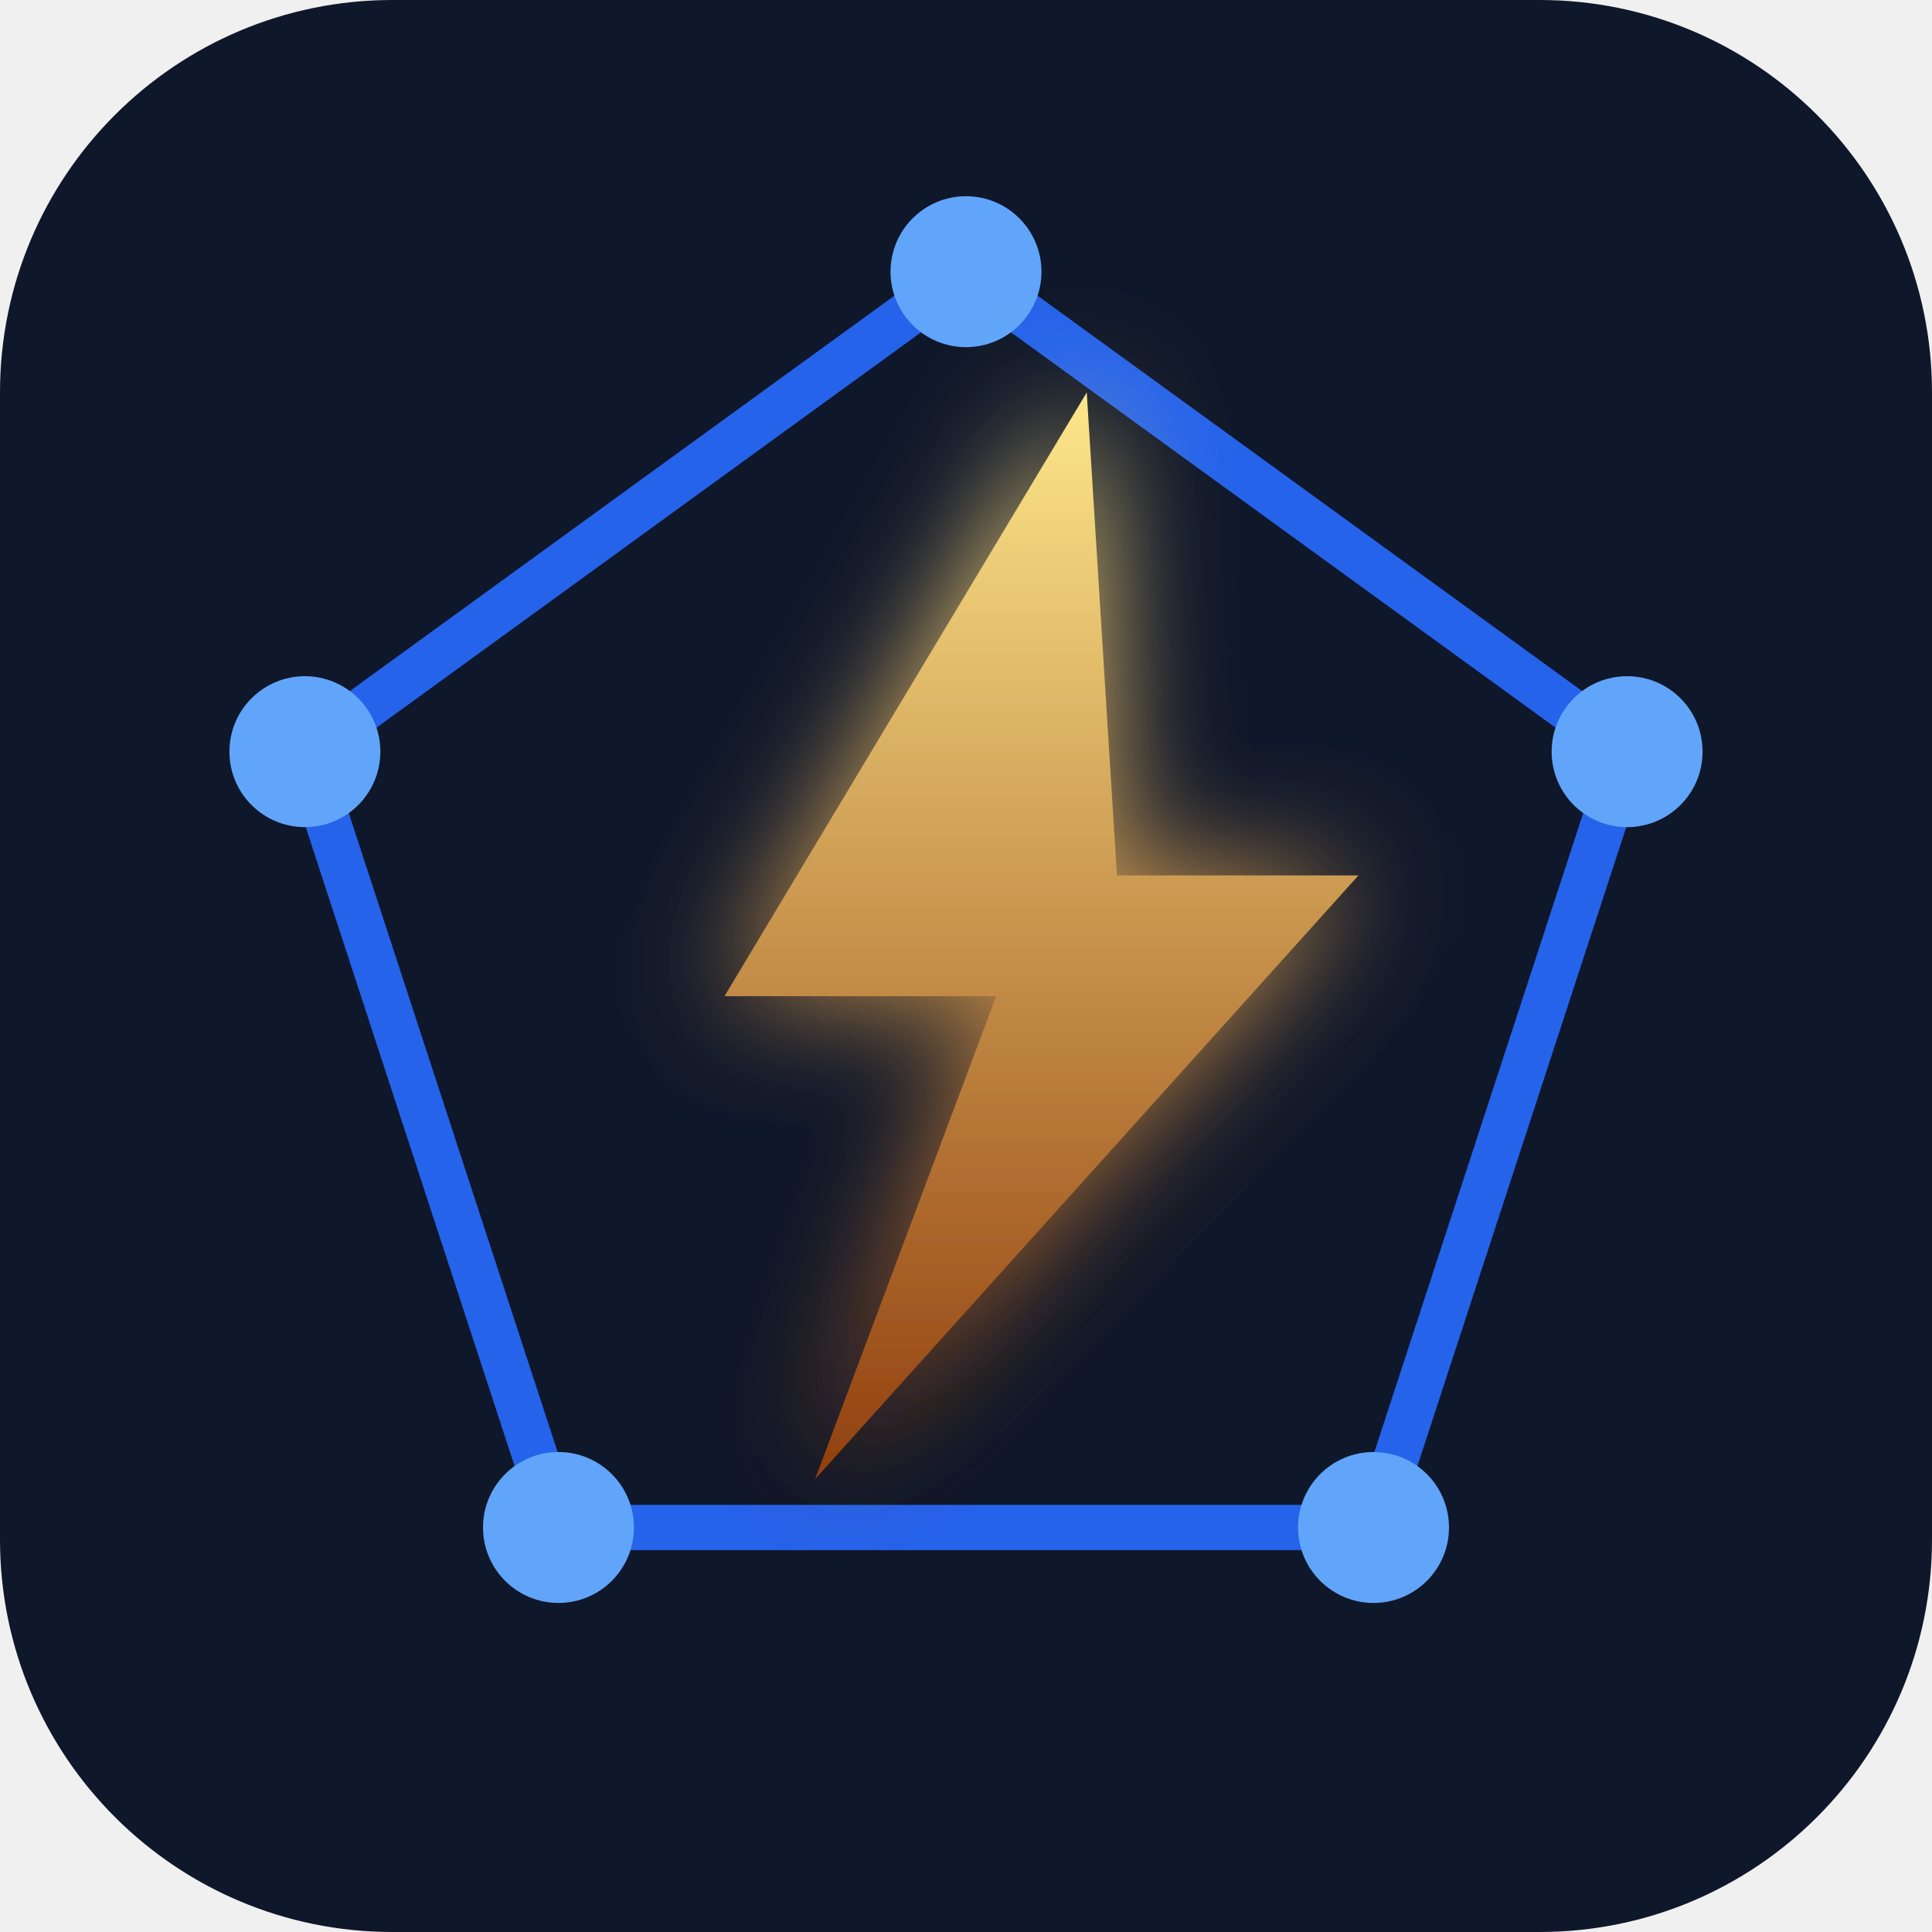
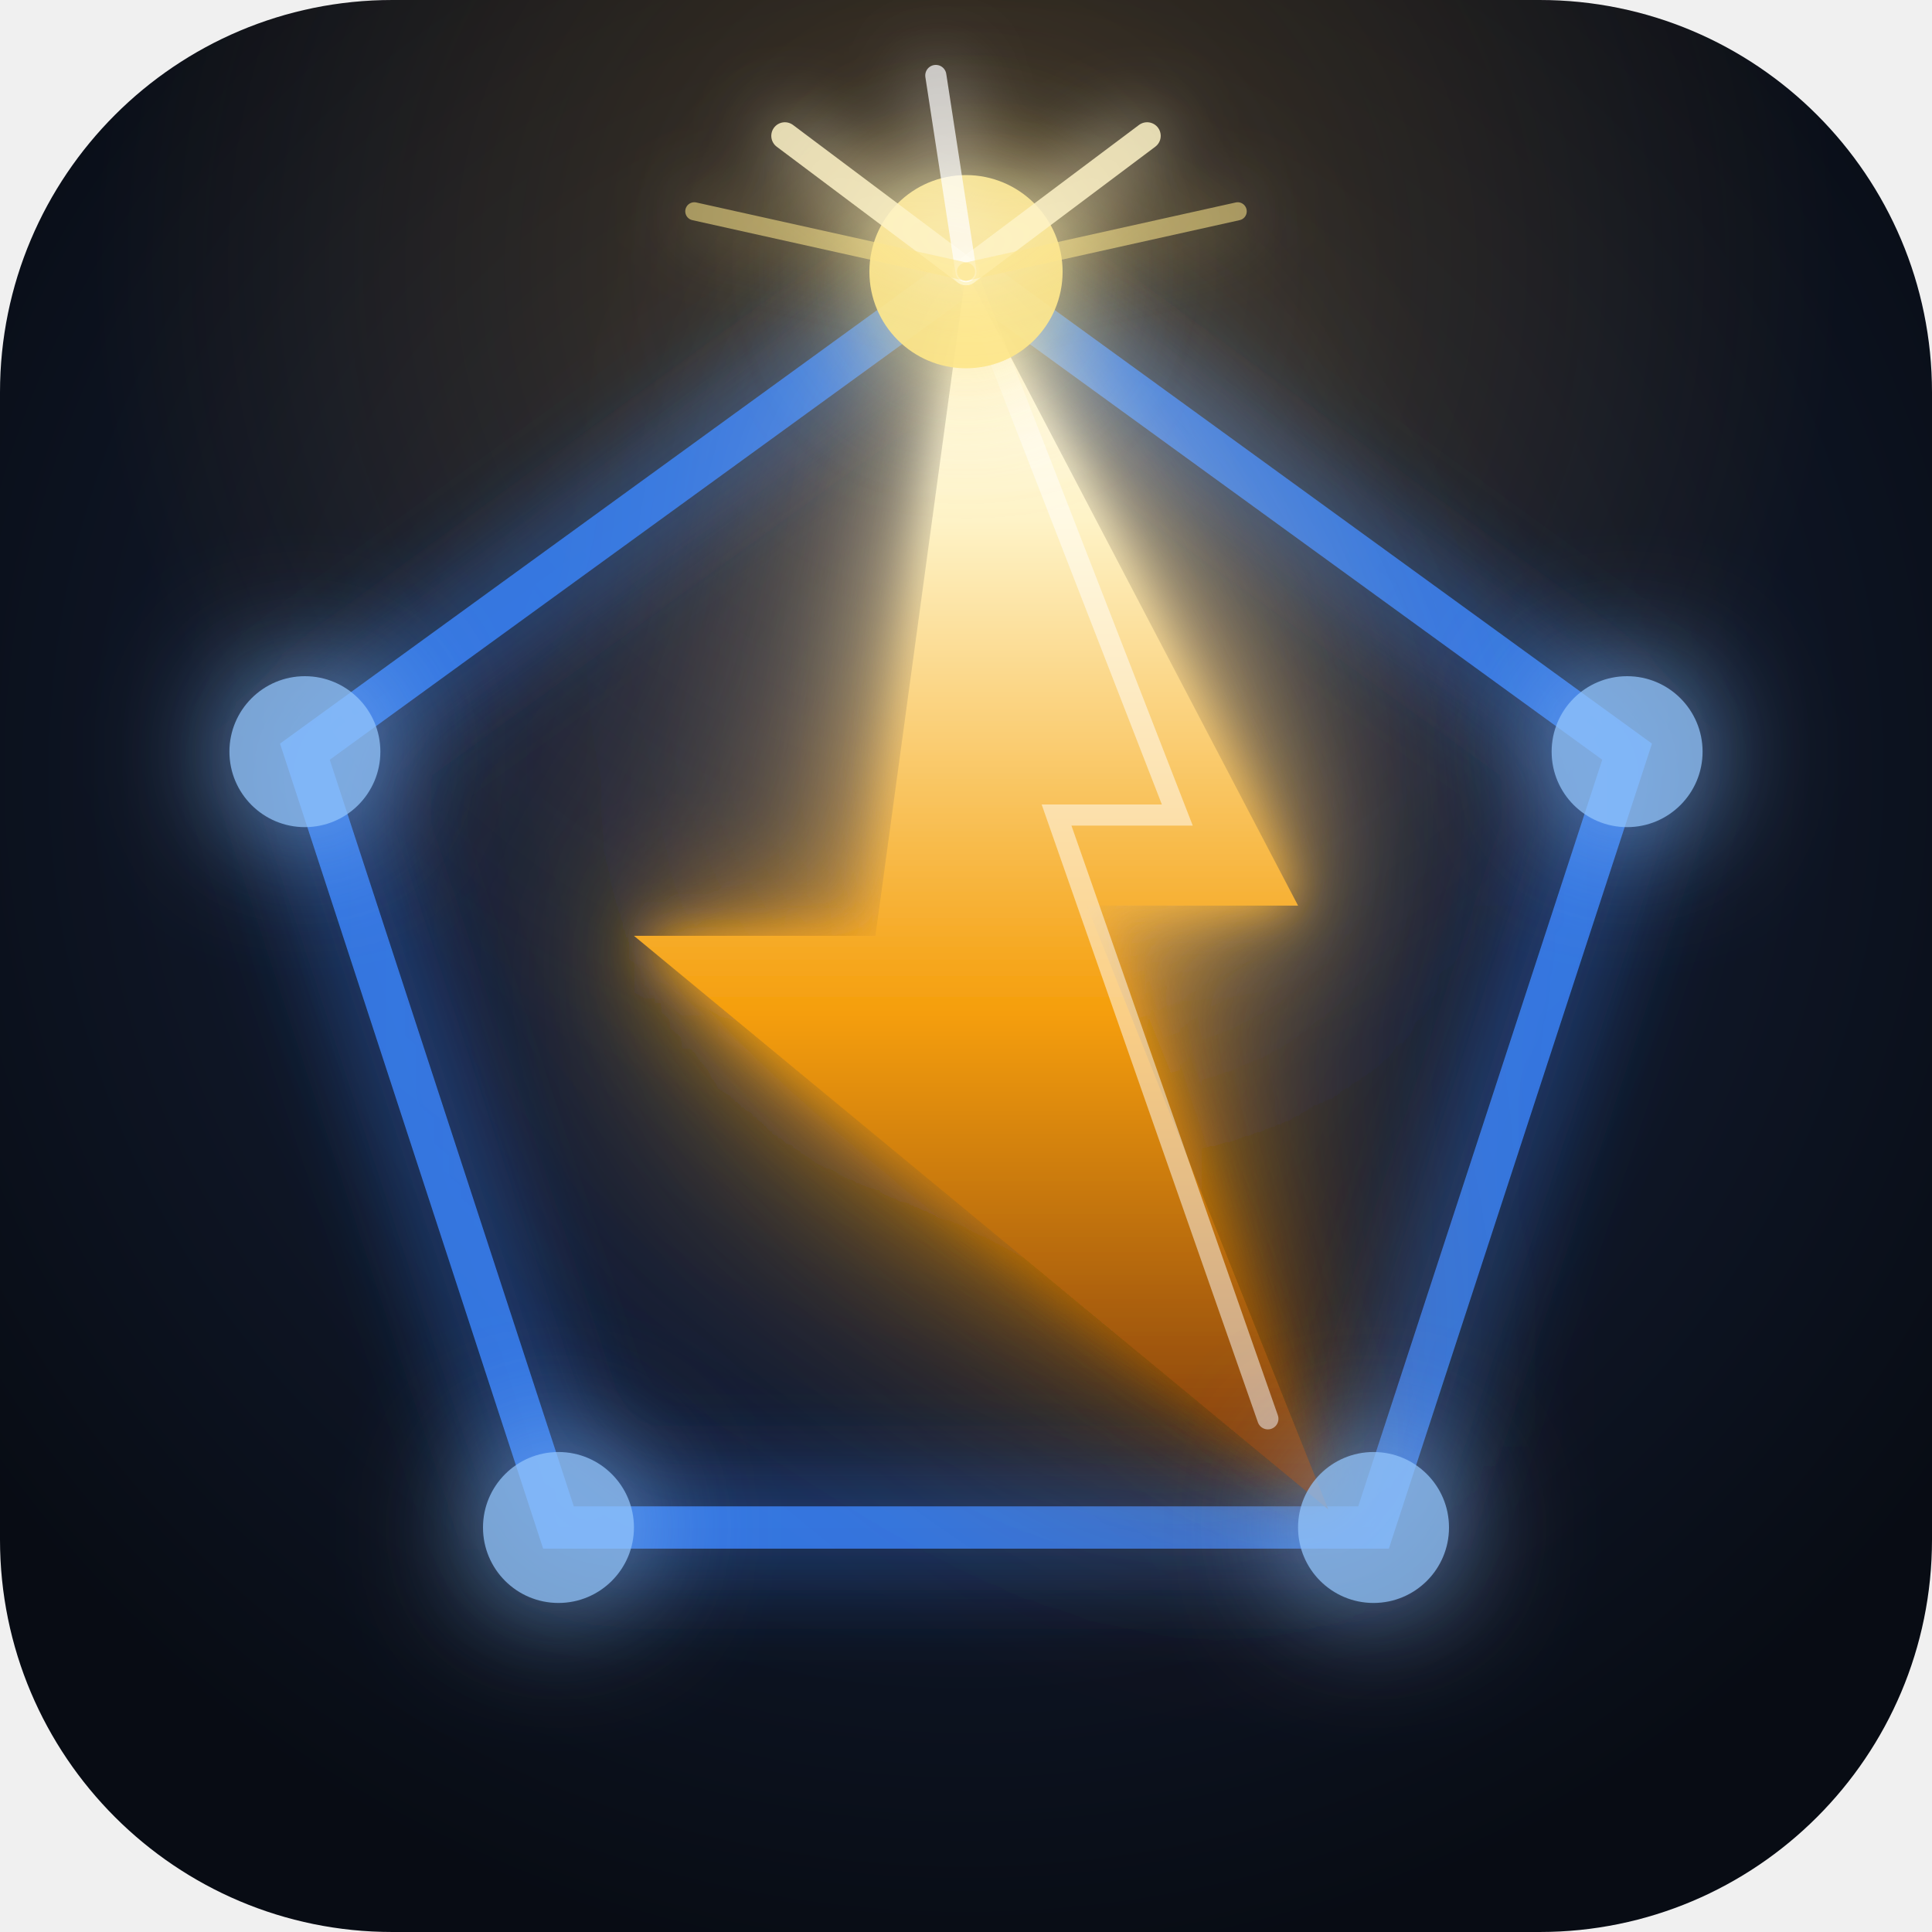
<svg xmlns="http://www.w3.org/2000/svg" viewBox="0 0 64 64" width="64" height="64">
  <defs>
-     <linearGradient id="bolt" x1="0" y1="0" x2="0" y2="1">
-       <stop offset="0%" stop-color="#FDE68A" />
-       <stop offset="100%" stop-color="#92400E" />
+     <radialGradient id="bg" cx="50%" cy="40%" r="62%">
+       <stop offset="0%" stop-color="#1A2744" />
+       <stop offset="100%" stop-color="#080C14" />
+     </radialGradient>
+     <linearGradient id="bolt" x1="0.5" y1="0" x2="0.5" y2="1">
+       <stop offset="0%" stop-color="#FFFFFF" />
+       <stop offset="20%" stop-color="#FEF3C7" />
+       <stop offset="60%" stop-color="#F59E0B" />
+       <stop offset="100%" stop-color="#78350F" />
    </linearGradient>
-     <filter id="glow" x="-60%" y="-60%" width="220%" height="220%">
-       <feGaussianBlur in="SourceGraphic" stdDeviation="2" result="blur" />
+     <filter id="bolt-glow" x="-100%" y="-60%" width="300%" height="220%">
+       <feGaussianBlur in="SourceGraphic" stdDeviation="5" result="g-wide" />
+       <feGaussianBlur in="SourceGraphic" stdDeviation="2" result="g-mid" />
+       <feGaussianBlur in="SourceGraphic" stdDeviation="0.8" result="g-tight" />
+       <feMerge>
+         <feMergeNode in="g-wide" />
+         <feMergeNode in="g-mid" />
+         <feMergeNode in="g-tight" />
+         <feMergeNode in="SourceGraphic" />
+       </feMerge>
+     </filter>
+     <filter id="pent-glow" x="-30%" y="-30%" width="160%" height="160%">
+       <feGaussianBlur in="SourceGraphic" stdDeviation="1.8" result="blur" />
      <feMerge>
        <feMergeNode in="blur" />
        <feMergeNode in="SourceGraphic" />
      </feMerge>
    </filter>
+     <filter id="node-glow" x="-180%" y="-180%" width="460%" height="460%">
+       <feGaussianBlur in="SourceGraphic" stdDeviation="2.2" result="blur" />
+       <feMerge>
+         <feMergeNode in="blur" />
+         <feMergeNode in="SourceGraphic" />
+       </feMerge>
+     </filter>
+     <filter id="spark-glow" x="-200%" y="-200%" width="500%" height="500%">
+       <feGaussianBlur in="SourceGraphic" stdDeviation="1.2" result="blur" />
+       <feMerge>
+         <feMergeNode in="blur" />
+         <feMergeNode in="SourceGraphic" />
+       </feMerge>
+     </filter>
+     <radialGradient id="aura" cx="50%" cy="14%" r="45%">
+       <stop offset="0%" stop-color="#F59E0B" stop-opacity="0.22" />
+       <stop offset="100%" stop-color="#F59E0B" stop-opacity="0" />
+     </radialGradient>
  </defs>
-   <rect width="64" height="64" rx="13" fill="#0F172A" />
-   <polygon points="32,9 10.1,24.9 18.5,50.6 45.5,50.6 53.9,24.9" fill="none" stroke="#2563EB" stroke-width="1.5" />
-   <circle cx="32" cy="9" r="2.5" fill="#60A5FA" />
-   <circle cx="10.1" cy="24.9" r="2.5" fill="#60A5FA" />
-   <circle cx="18.5" cy="50.6" r="2.5" fill="#60A5FA" />
-   <circle cx="45.5" cy="50.6" r="2.5" fill="#60A5FA" />
-   <circle cx="53.9" cy="24.9" r="2.5" fill="#60A5FA" />
-   <path d="M36,13 L24,33 L33,33 L27,49 L45,29 L37,29 Z" fill="url(#bolt)" filter="url(#glow)" />
+   <rect width="64" height="64" rx="13" fill="url(#bg)" />
+   <rect width="64" height="64" rx="13" fill="url(#aura)" />
+   <polygon points="32,9 10.1,24.9 18.5,50.6 45.5,50.6 53.9,24.9" fill="#1E3A8A" fill-opacity="0.10" stroke="none" />
+   <polygon points="32,9 10.1,24.9 18.5,50.6 45.5,50.6 53.9,24.9" fill="none" stroke="#3B82F6" stroke-width="1.4" stroke-opacity="0.85" filter="url(#pent-glow)" />
+   <path d="M32,9 L43,30 L36,30 L44,50 L21,31 L29,31 Z" fill="url(#bolt)" filter="url(#bolt-glow)" />
+   <path d="M32,9 L39,27 L35,27 L42,47" stroke="rgba(255,255,255,0.5)" stroke-width="0.7" fill="none" stroke-linecap="round" />
+   <circle cx="32" cy="9" r="3.2" fill="#FDE68A" filter="url(#node-glow)" opacity="0.95" />
+   <circle cx="10.1" cy="24.9" r="2.5" fill="#93C5FD" filter="url(#node-glow)" opacity="0.80" />
+   <circle cx="18.5" cy="50.6" r="2.5" fill="#93C5FD" filter="url(#node-glow)" opacity="0.80" />
+   <circle cx="45.5" cy="50.6" r="2.5" fill="#93C5FD" filter="url(#node-glow)" opacity="0.80" />
+   <circle cx="53.9" cy="24.9" r="2.5" fill="#93C5FD" filter="url(#node-glow)" opacity="0.80" />
+   <g filter="url(#spark-glow)">
+     <line x1="32" y1="9" x2="26" y2="4.5" stroke="#FEF3C7" stroke-width="0.9" stroke-linecap="round" stroke-opacity="0.85" />
+     <line x1="32" y1="9" x2="38" y2="4.5" stroke="#FEF3C7" stroke-width="0.9" stroke-linecap="round" stroke-opacity="0.85" />
+     <line x1="32" y1="9" x2="31" y2="2.5" stroke="#FFFFFF" stroke-width="0.7" stroke-linecap="round" stroke-opacity="0.70" />
+     <line x1="32" y1="9" x2="23" y2="7" stroke="#FDE68A" stroke-width="0.6" stroke-linecap="round" stroke-opacity="0.55" />
+     <line x1="32" y1="9" x2="41" y2="7" stroke="#FDE68A" stroke-width="0.6" stroke-linecap="round" stroke-opacity="0.55" />
+   </g>
</svg>
